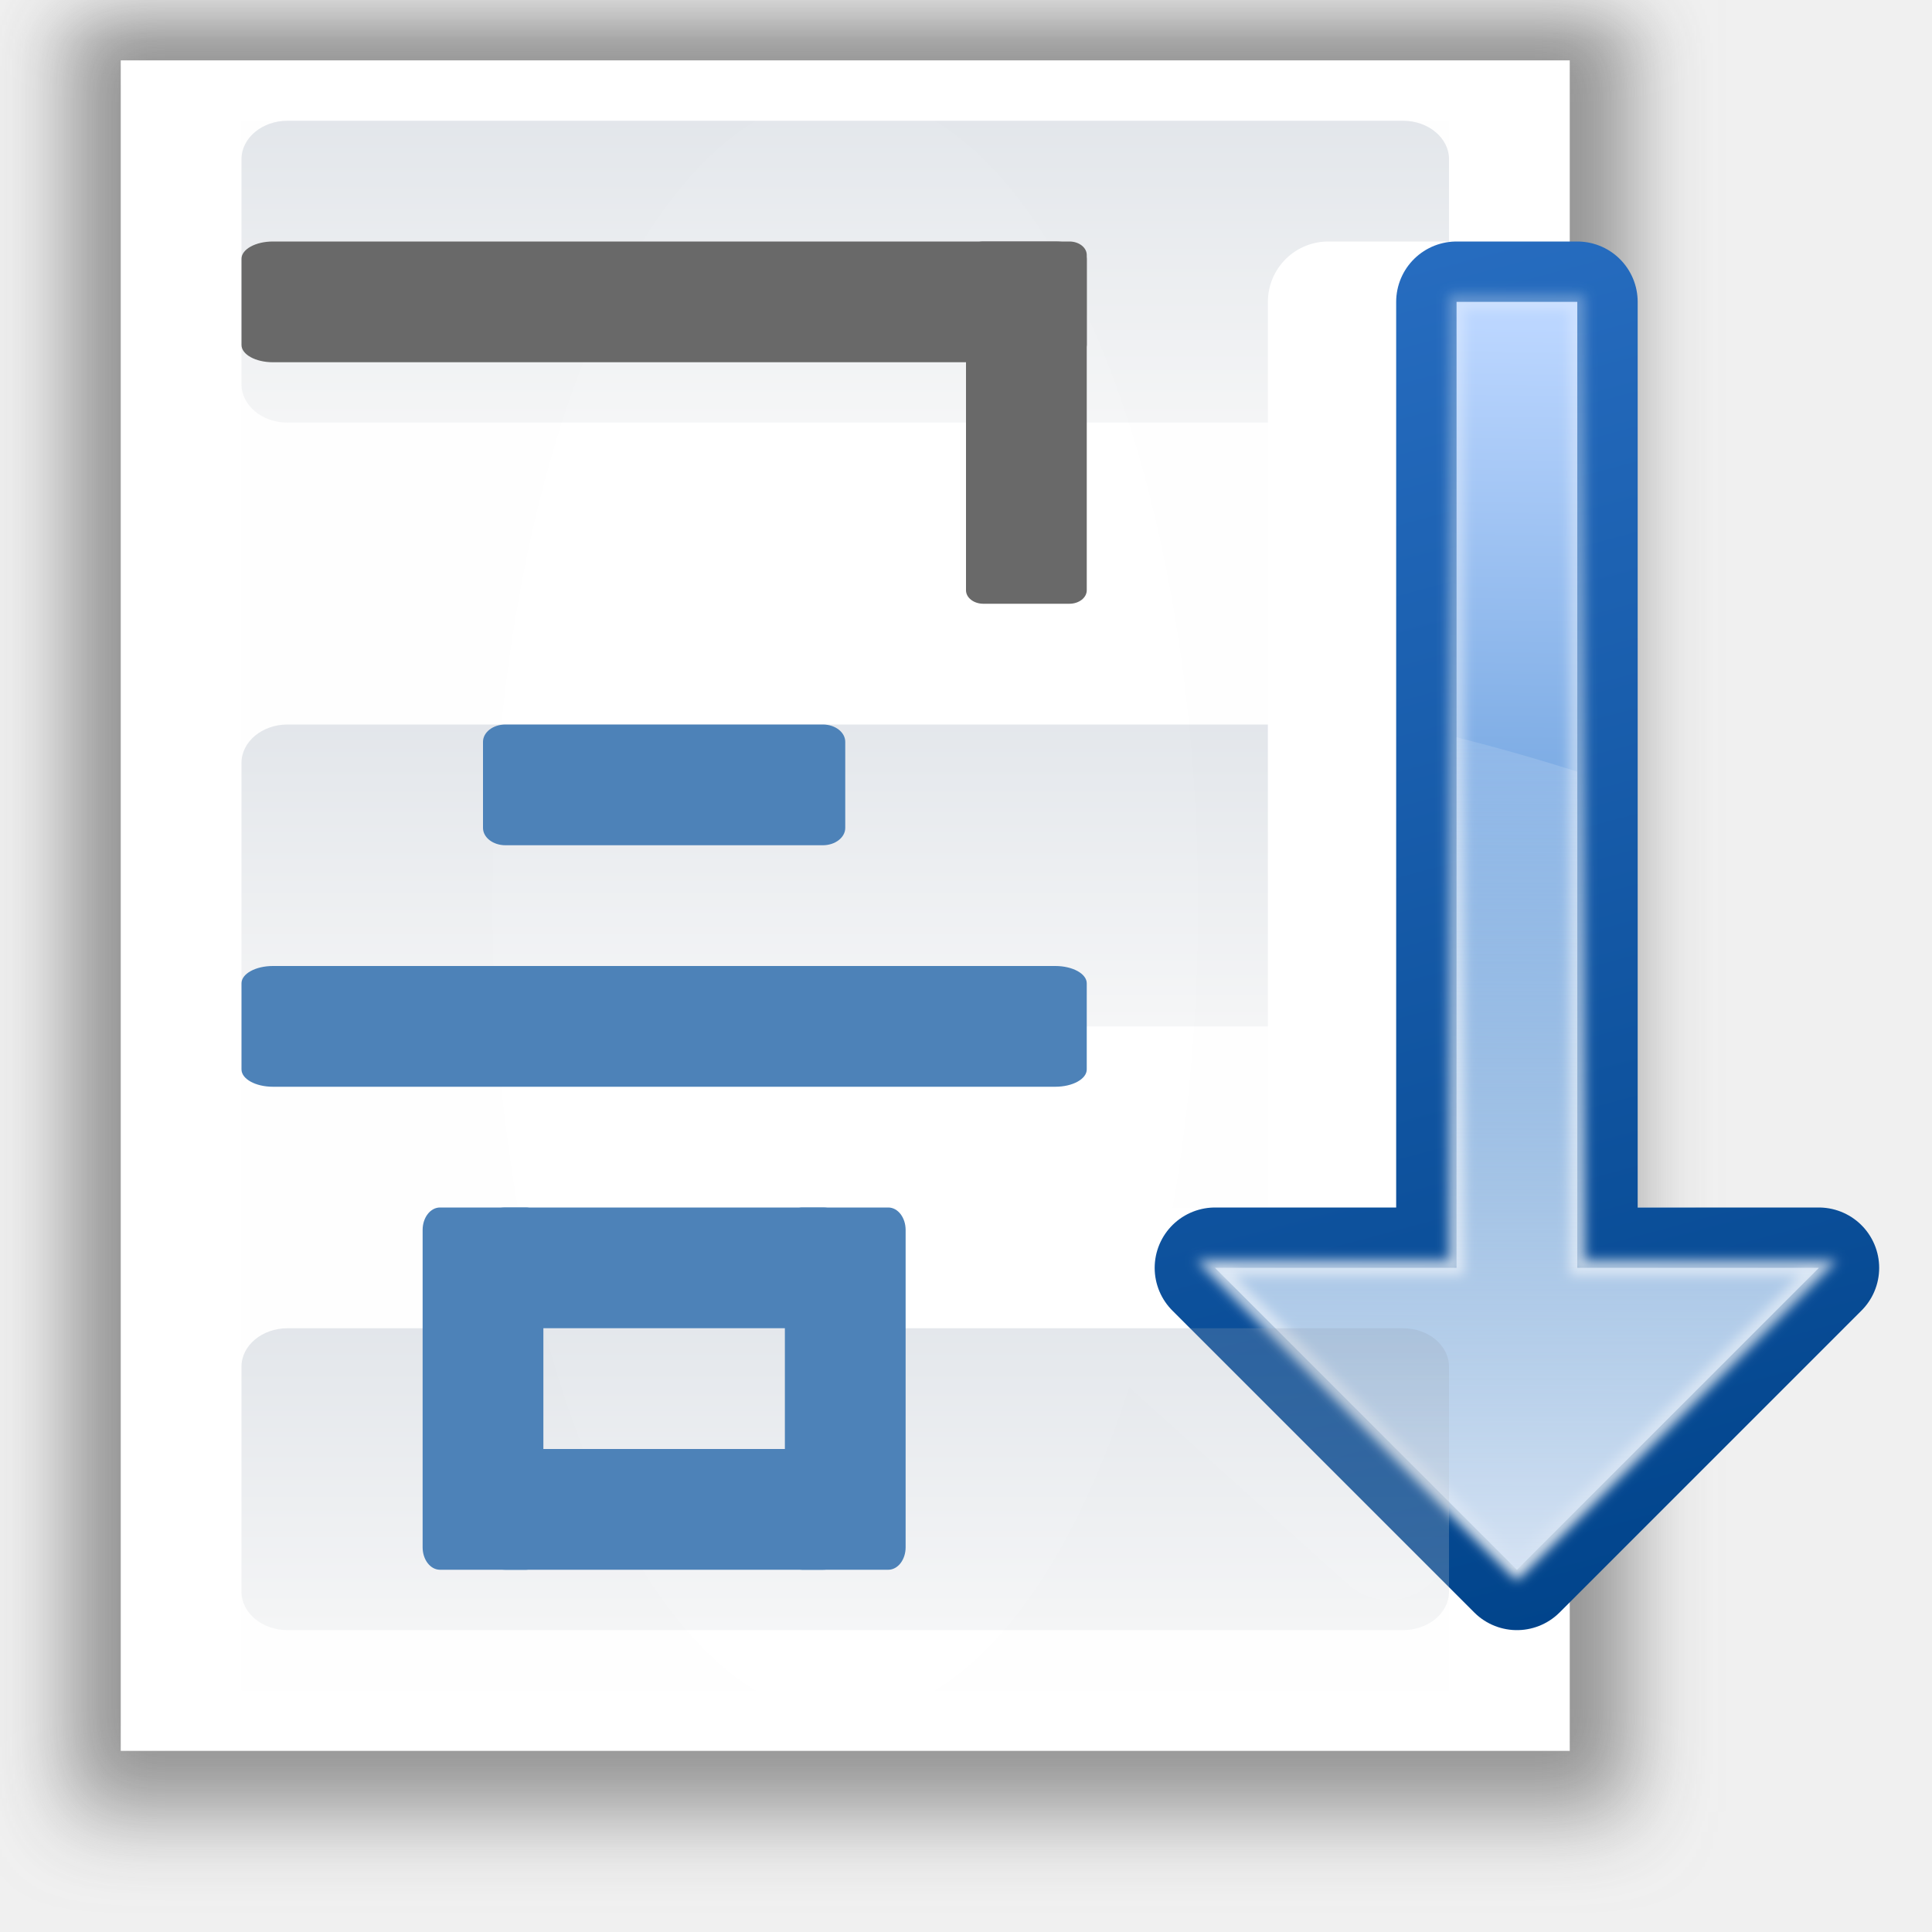
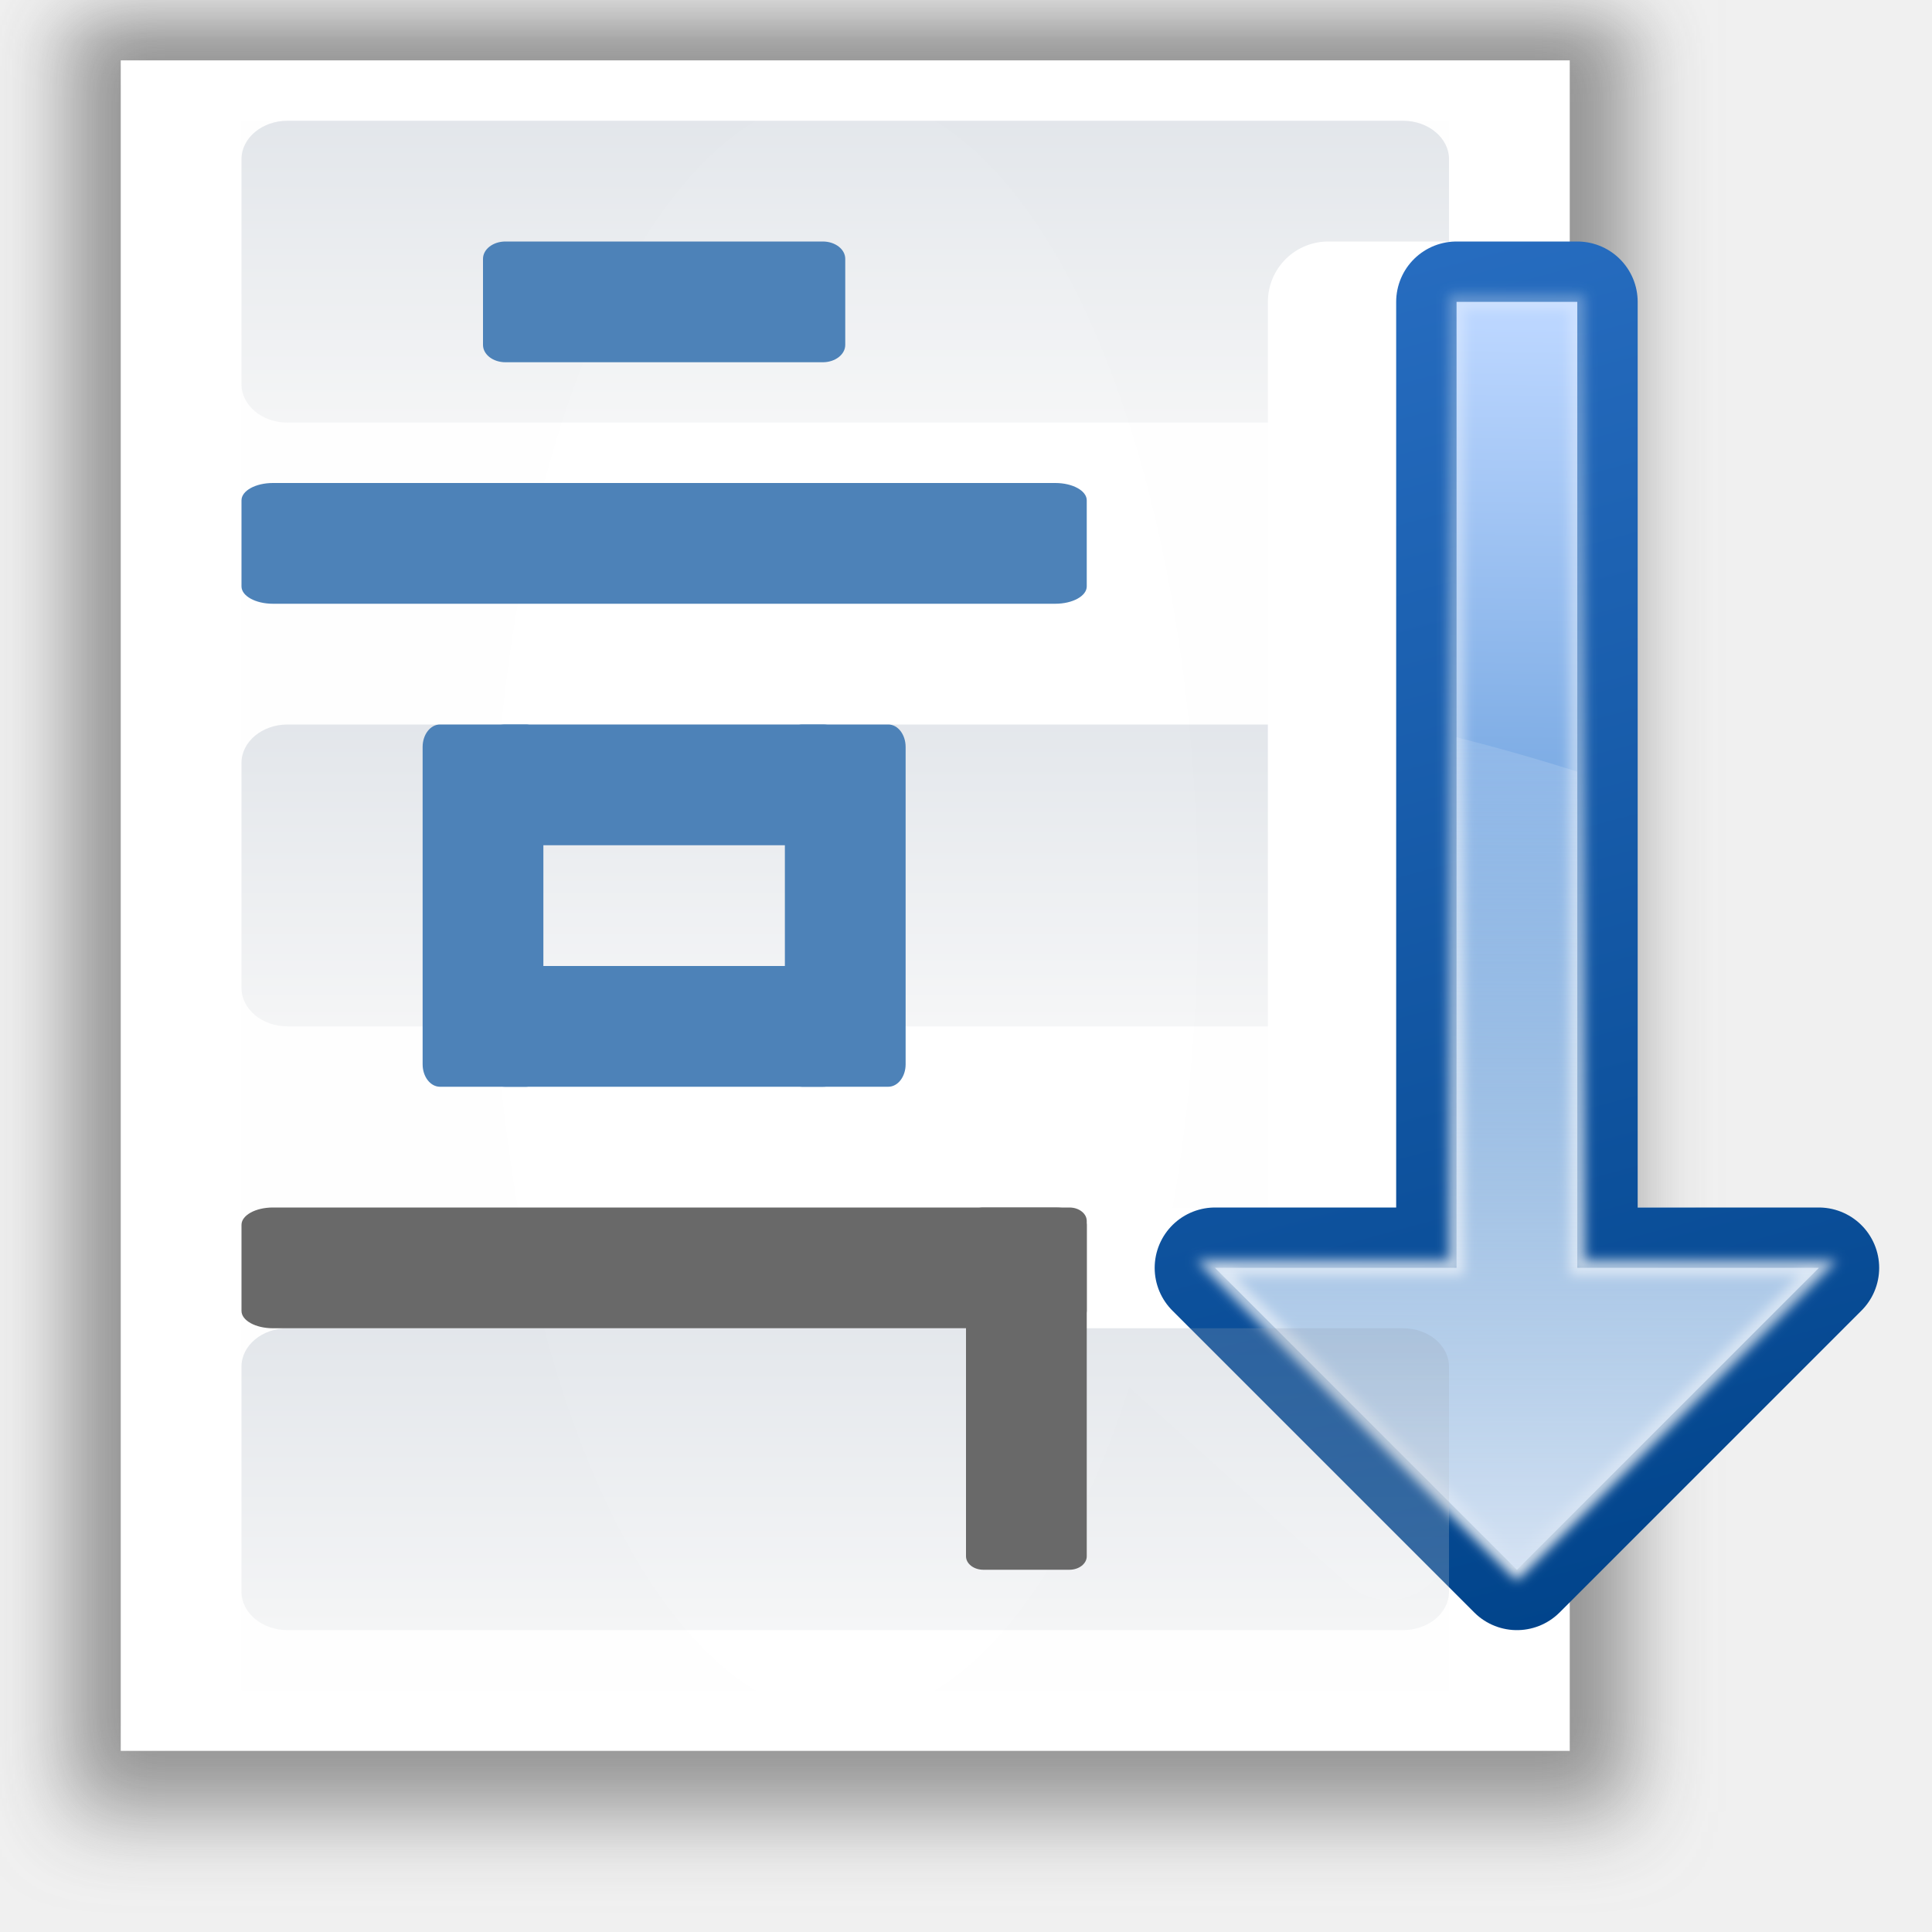
<svg xmlns="http://www.w3.org/2000/svg" xmlns:xlink="http://www.w3.org/1999/xlink" height="32" width="32">
  <linearGradient id="a">
    <stop offset="0" stop-color="#ececec" />
    <stop offset="1" stop-color="#8696aa" />
  </linearGradient>
  <filter id="b">
    <feGaussianBlur stdDeviation=".385" />
  </filter>
  <radialGradient id="c" cx="56" cy="66" gradientTransform="matrix(.9738345 0 0 2.239857 1.465266 -87.83054)" gradientUnits="userSpaceOnUse" r="48">
    <stop offset="0" stop-color="#fff" />
    <stop offset="1" stop-color="#fefefe" />
  </radialGradient>
  <linearGradient id="d" gradientTransform="matrix(.7142858 0 0 1 10.28571 -4)" gradientUnits="userSpaceOnUse" x1="86.504" x2="86.504" xlink:href="#a" y1="37.417" y2="8.611" />
  <linearGradient id="e" gradientTransform="matrix(.7142858 0 0 1 10.28571 36)" gradientUnits="userSpaceOnUse" x1="86.504" x2="86.504" xlink:href="#a" y1="37.417" y2="8.611" />
  <linearGradient id="f" gradientUnits="userSpaceOnUse" x1="87.231" x2="114.639" y1="9.712" y2="112">
    <stop offset="0" stop-color="#2c72c7" />
    <stop offset="1" stop-color="#00438a" />
  </linearGradient>
  <linearGradient id="g" gradientUnits="userSpaceOnUse" x1="114.378" x2="112.954" y1="25.787" y2="115.697">
    <stop offset="0" stop-color="#bbd6ff" />
    <stop offset="1" stop-color="#0057ae" />
  </linearGradient>
  <linearGradient id="h" gradientUnits="userSpaceOnUse" x1="124.5" x2="135.746" y1="108.5" y2="-13.567">
    <stop offset="0" stop-color="#fff" />
    <stop offset="1" stop-color="#fff" stop-opacity="0" />
  </linearGradient>
  <linearGradient id="i" gradientTransform="matrix(1 0 0 -1 0 140)" gradientUnits="userSpaceOnUse" x1="104" x2="104" y1="120" y2="57.111">
    <stop offset="0" stop-color="#d4e2f3" />
    <stop offset="1" stop-color="#fff" stop-opacity="0" />
  </linearGradient>
  <linearGradient id="j" gradientTransform="matrix(.7142858 0 0 1 10.28571 76)" gradientUnits="userSpaceOnUse" x1="86.504" x2="86.504" xlink:href="#a" y1="37.417" y2="8.611" />
  <filter id="k" color-interpolation-filters="sRGB" height="1.114" width="1.122" x="-.061" y="-.057">
    <feGaussianBlur stdDeviation="2.842" />
  </filter>
  <g transform="scale(.25)">
    <path d="m4.571 4h111.48v120h-111.48z" fill="#5a5a5a" filter="url(#k)" opacity=".62" transform="matrix(.9277778 0 0 1 .330159 -4)" />
    <path d="m8 4h96v112h-96z" fill="#fff" />
    <path d="m16 8h80v104h-80z" fill="url(#c)" />
    <rect fill="url(#d)" height="20" opacity=".25" rx="3.052" ry="2.544" width="80" x="16" y="8" />
    <rect fill="url(#e)" height="20" opacity=".25" rx="3.052" ry="2.544" width="80" x="16" y="48" />
    <g transform="translate(-3.5 -4)">
      <path d="m95.5 106-20-18h16v-64h8v64h16z" fill="none" stroke="#fff" stroke-linecap="round" stroke-linejoin="round" stroke-width="8" />
      <path d="m104 108-20-20h16v-64h8v64h16z" fill="none" stroke="url(#f)" stroke-linecap="round" stroke-linejoin="round" stroke-width="8" />
      <path d="m104 108-20-20h16v-64h8v64h16z" fill="url(#g)" fill-rule="evenodd" />
      <path d="m104 108-20-20h16v-64h8v64h16z" fill="none" filter="url(#b)" opacity=".898" stroke="url(#h)" />
      <path d="m104 20-20 20h16v35.156c2.729-.693 5.404-1.455 8-2.281v-32.875h16z" fill="url(#i)" fill-rule="evenodd" transform="matrix(1 0 0 -1 0 128)" />
    </g>
    <rect fill="url(#j)" height="20" opacity=".25" rx="3.052" ry="2.544" width="80" x="16" y="88" />
-     <g fill="#4d82b8" transform="translate(0 32)">
+     <rect fill="#696969" height="8" rx="2.082" ry="1.148" width="56" x="16" y="80" />
+     <rect fill="#696969" height="8" rx=".892" ry="1.148" transform="rotate(90)" width="24" x="80" y="-72" />
+     <g fill="#4d82b8">
      <rect height="8" rx="1.487" ry="1.148" width="24" x="32" y="16" />
      <rect height="8" rx="2.082" ry="1.148" width="56" x="16" y="32" />
      <rect height="8" rx="1.487" ry="1.148" width="24" x="32" y="48" />
      <rect height="8" rx="1.487" ry="1.148" transform="rotate(90)" width="24" x="48" y="-60" />
      <rect height="8" rx="1.487" ry="1.148" transform="rotate(90)" width="24" x="48" y="-36" />
      <rect height="8" rx="1.487" ry="1.148" width="24" x="32" y="64" />
    </g>
-     <g fill="#696969" transform="translate(0 -64)">
-       <rect height="8" rx="2.082" ry="1.148" width="56" x="16" y="80" />
-       <rect height="8" rx=".892" ry="1.148" transform="rotate(90)" width="24" x="80" y="-72" />
-     </g>
  </g>
</svg>
